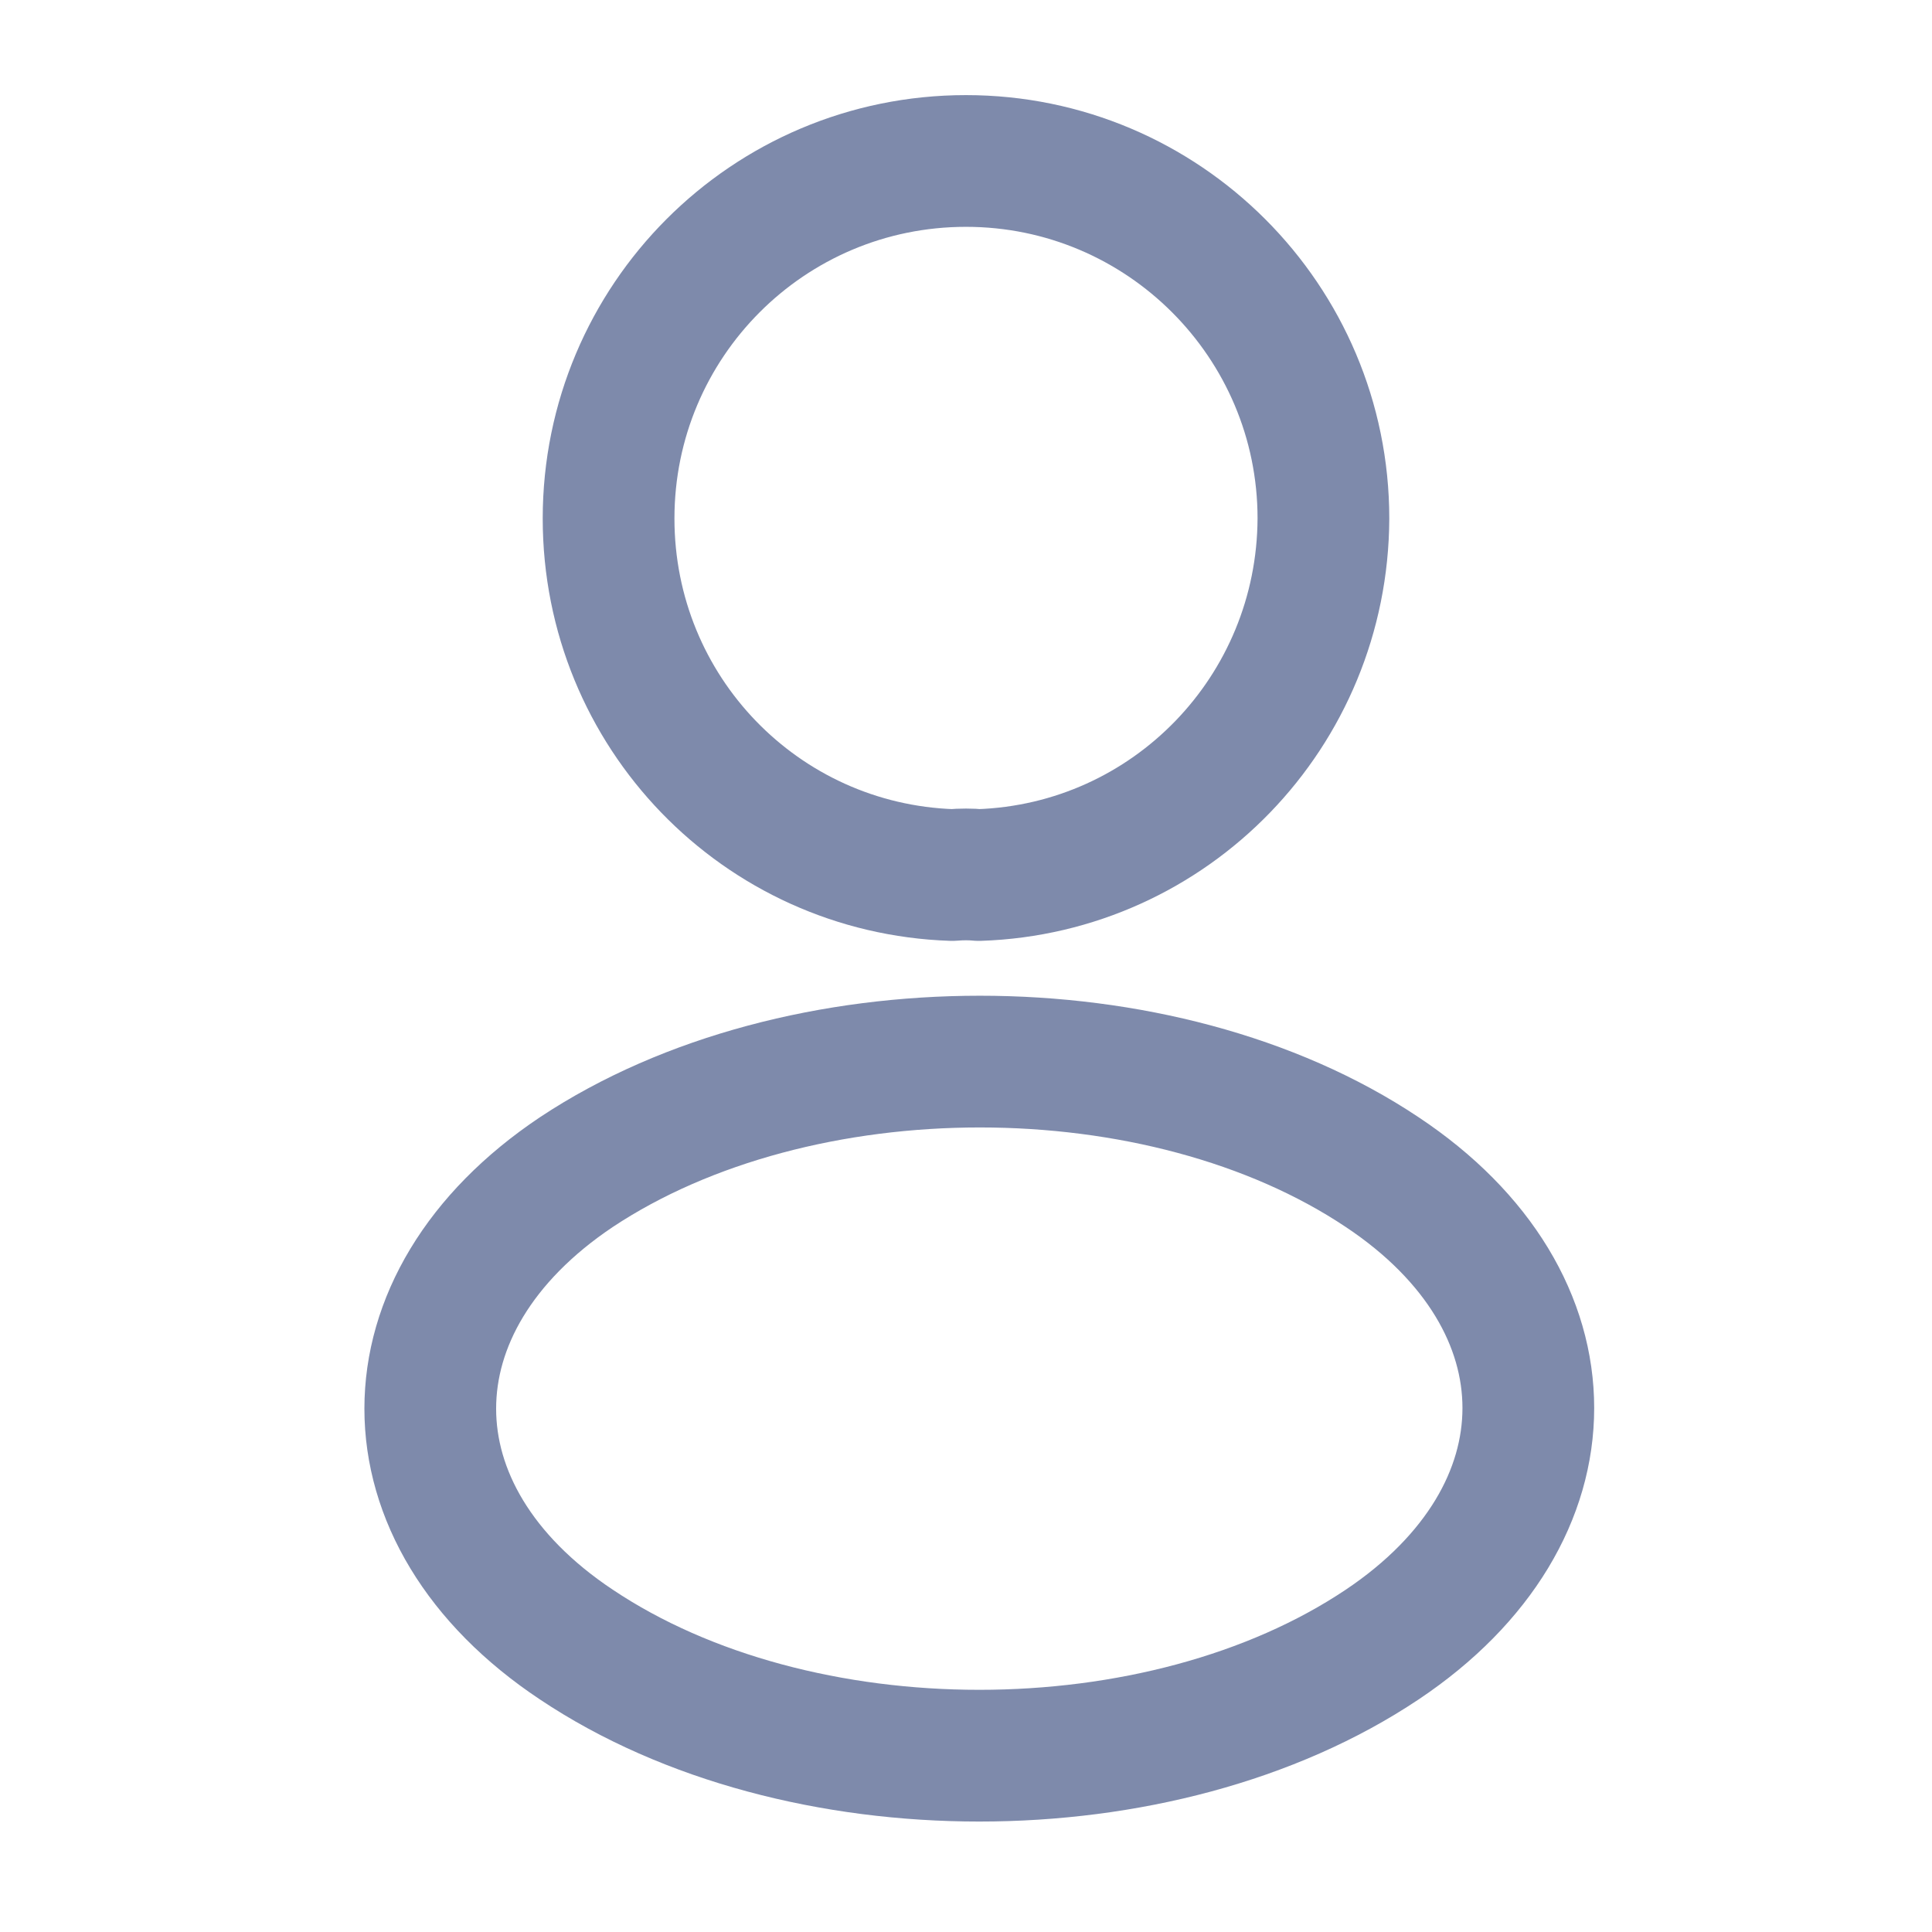
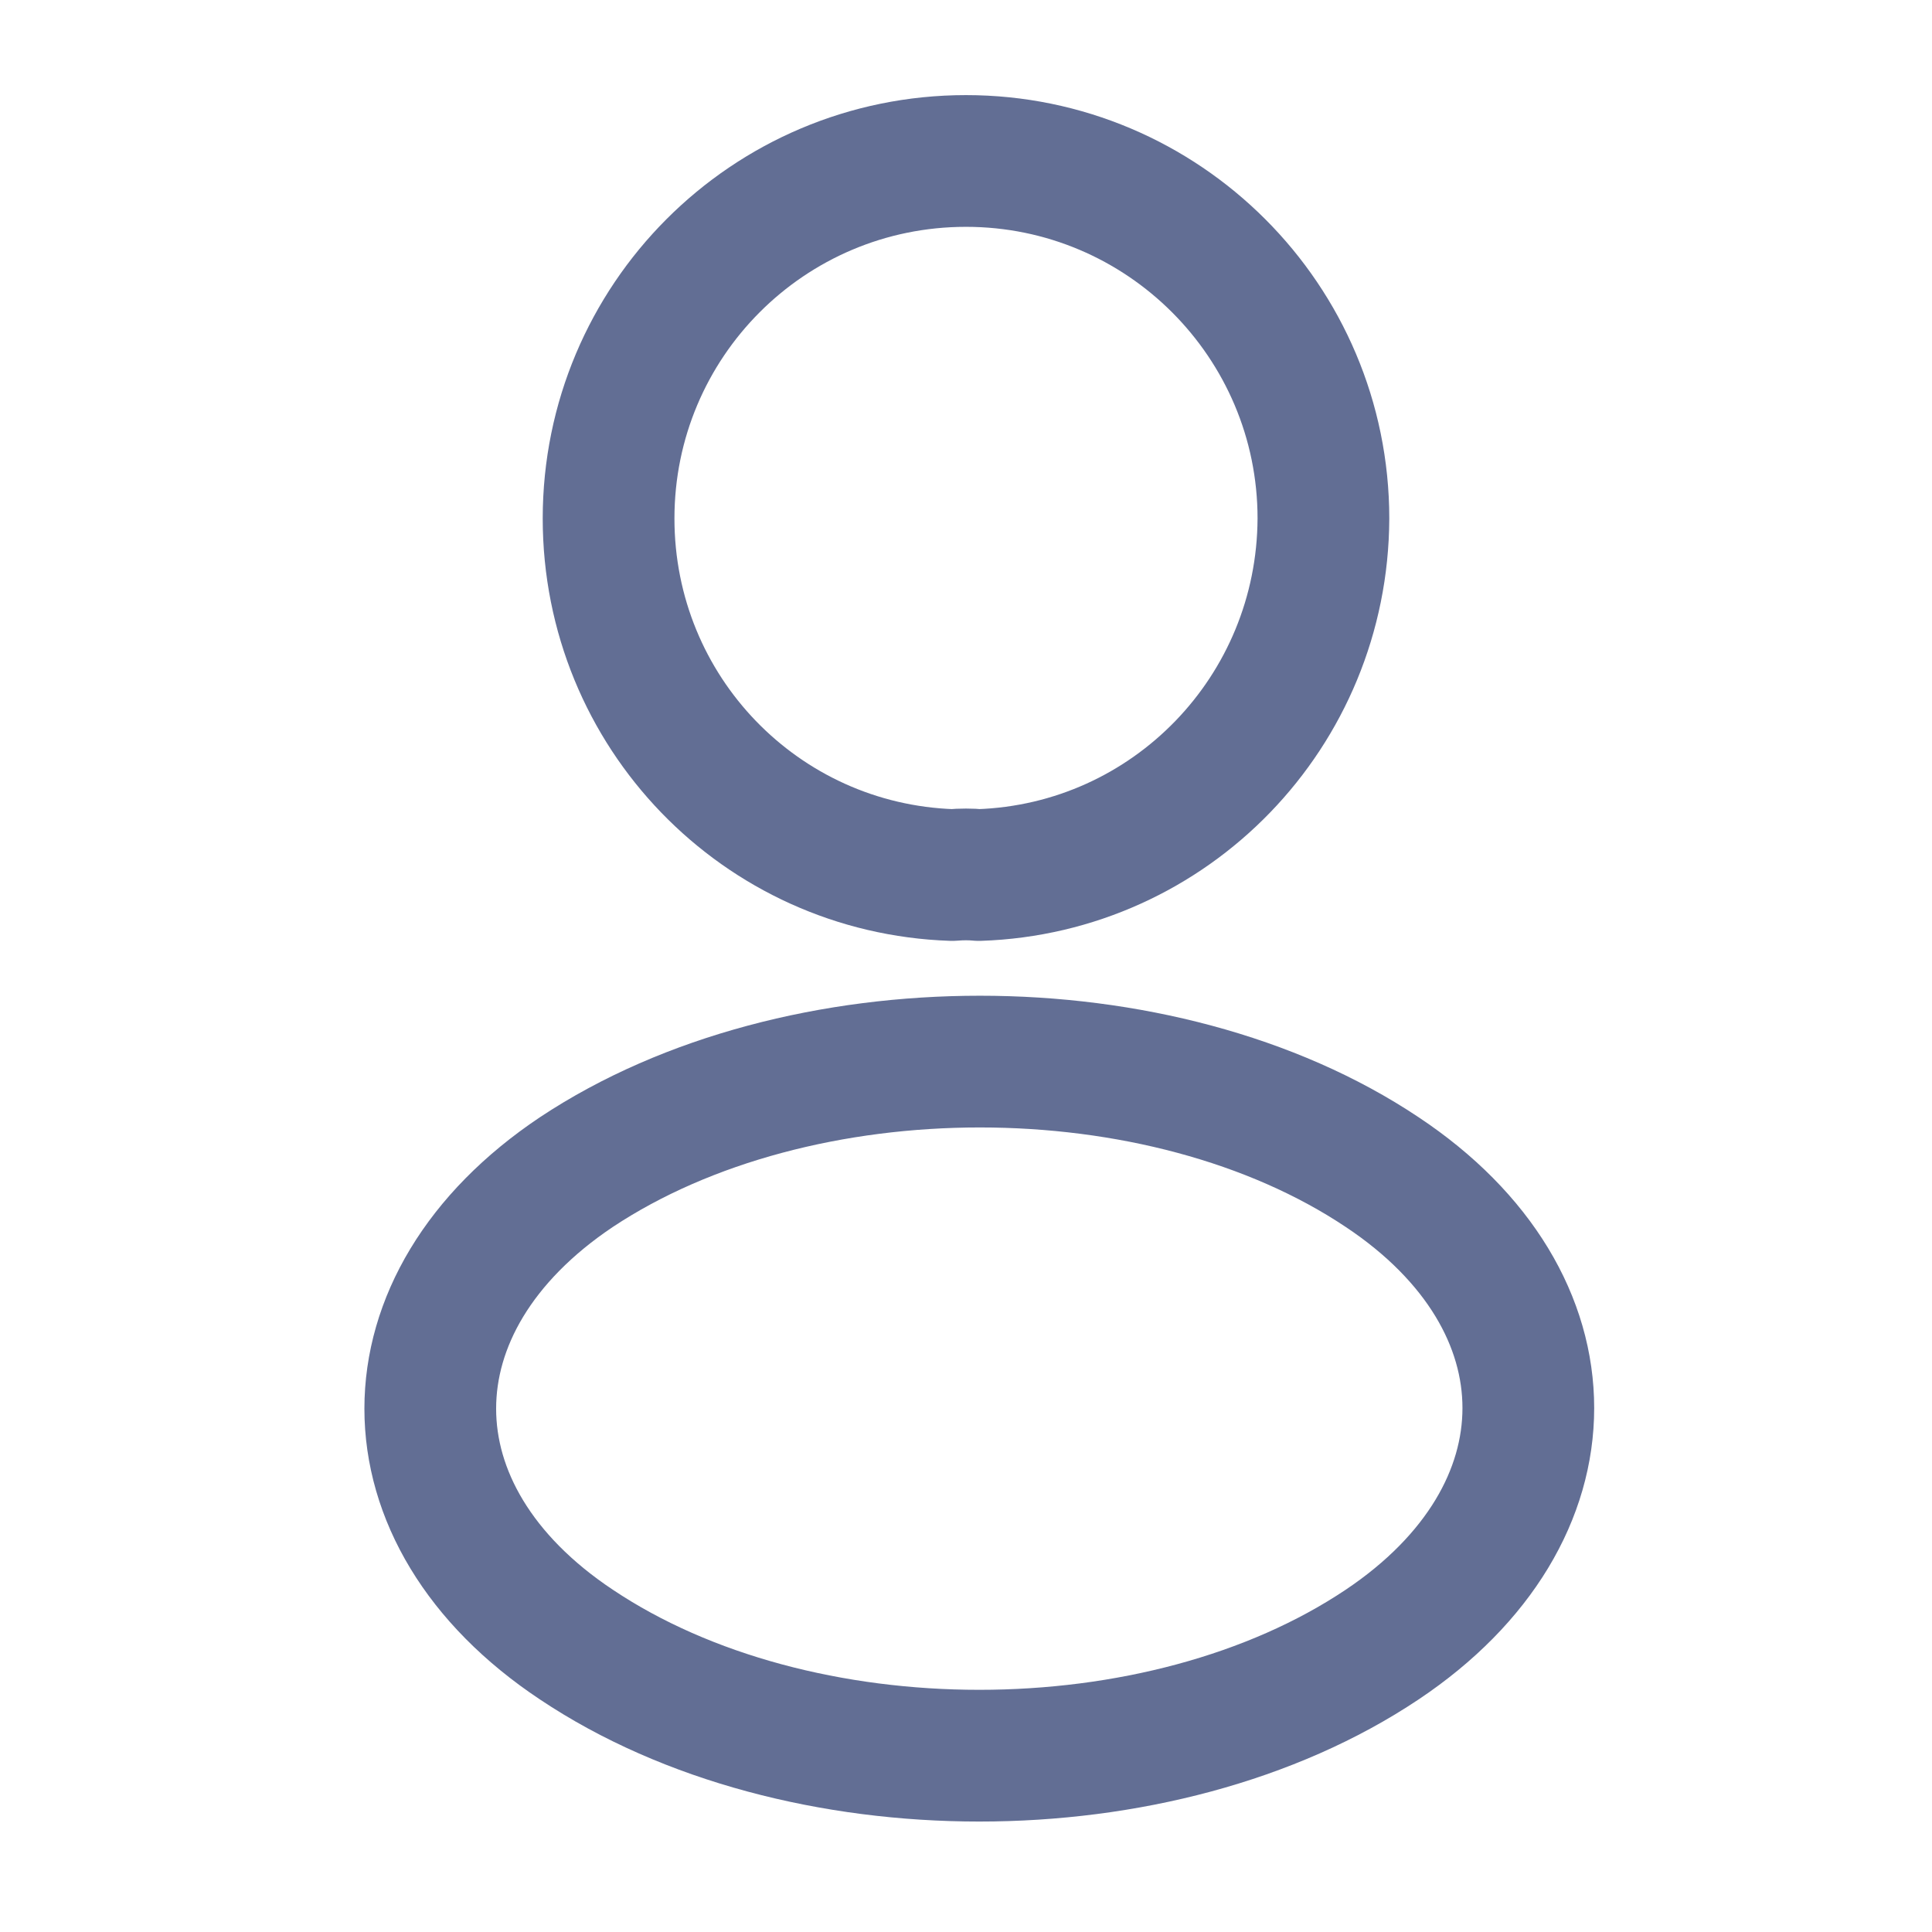
<svg xmlns="http://www.w3.org/2000/svg" width="22" height="22" viewBox="0 0 22 22" fill="none">
-   <path d="M11.147 9.964C11.055 9.955 10.945 9.955 10.844 9.964C8.662 9.891 6.93 8.104 6.93 5.904C6.93 3.658 8.745 1.833 11 1.833C13.246 1.833 15.07 3.658 15.07 5.904C15.061 8.104 13.328 9.891 11.147 9.964Z" stroke="#7E8AAB" stroke-width="1.5" stroke-linecap="round" stroke-linejoin="round" />
-   <path d="M6.563 13.347C4.345 14.832 4.345 17.252 6.563 18.727C9.084 20.414 13.218 20.414 15.739 18.727C17.958 17.242 17.958 14.822 15.739 13.347C13.228 11.669 9.093 11.669 6.563 13.347Z" stroke="#7E8AAB" stroke-width="1.5" stroke-linecap="round" stroke-linejoin="round" />
+   <path d="M11.147 9.964C11.055 9.955 10.945 9.955 10.844 9.964C8.662 9.891 6.93 8.104 6.93 5.904C6.93 3.658 8.745 1.833 11 1.833C13.246 1.833 15.07 3.658 15.07 5.904C15.061 8.104 13.328 9.891 11.147 9.964Z" stroke="#626E94" stroke-width="1.5" stroke-linecap="round" stroke-linejoin="round" />
+   <path d="M6.563 13.347C4.345 14.832 4.345 17.252 6.563 18.727C9.084 20.414 13.218 20.414 15.739 18.727C17.958 17.242 17.958 14.822 15.739 13.347C13.228 11.669 9.093 11.669 6.563 13.347Z" stroke="#626E94" stroke-width="1.5" stroke-linecap="round" stroke-linejoin="round" />
</svg>
